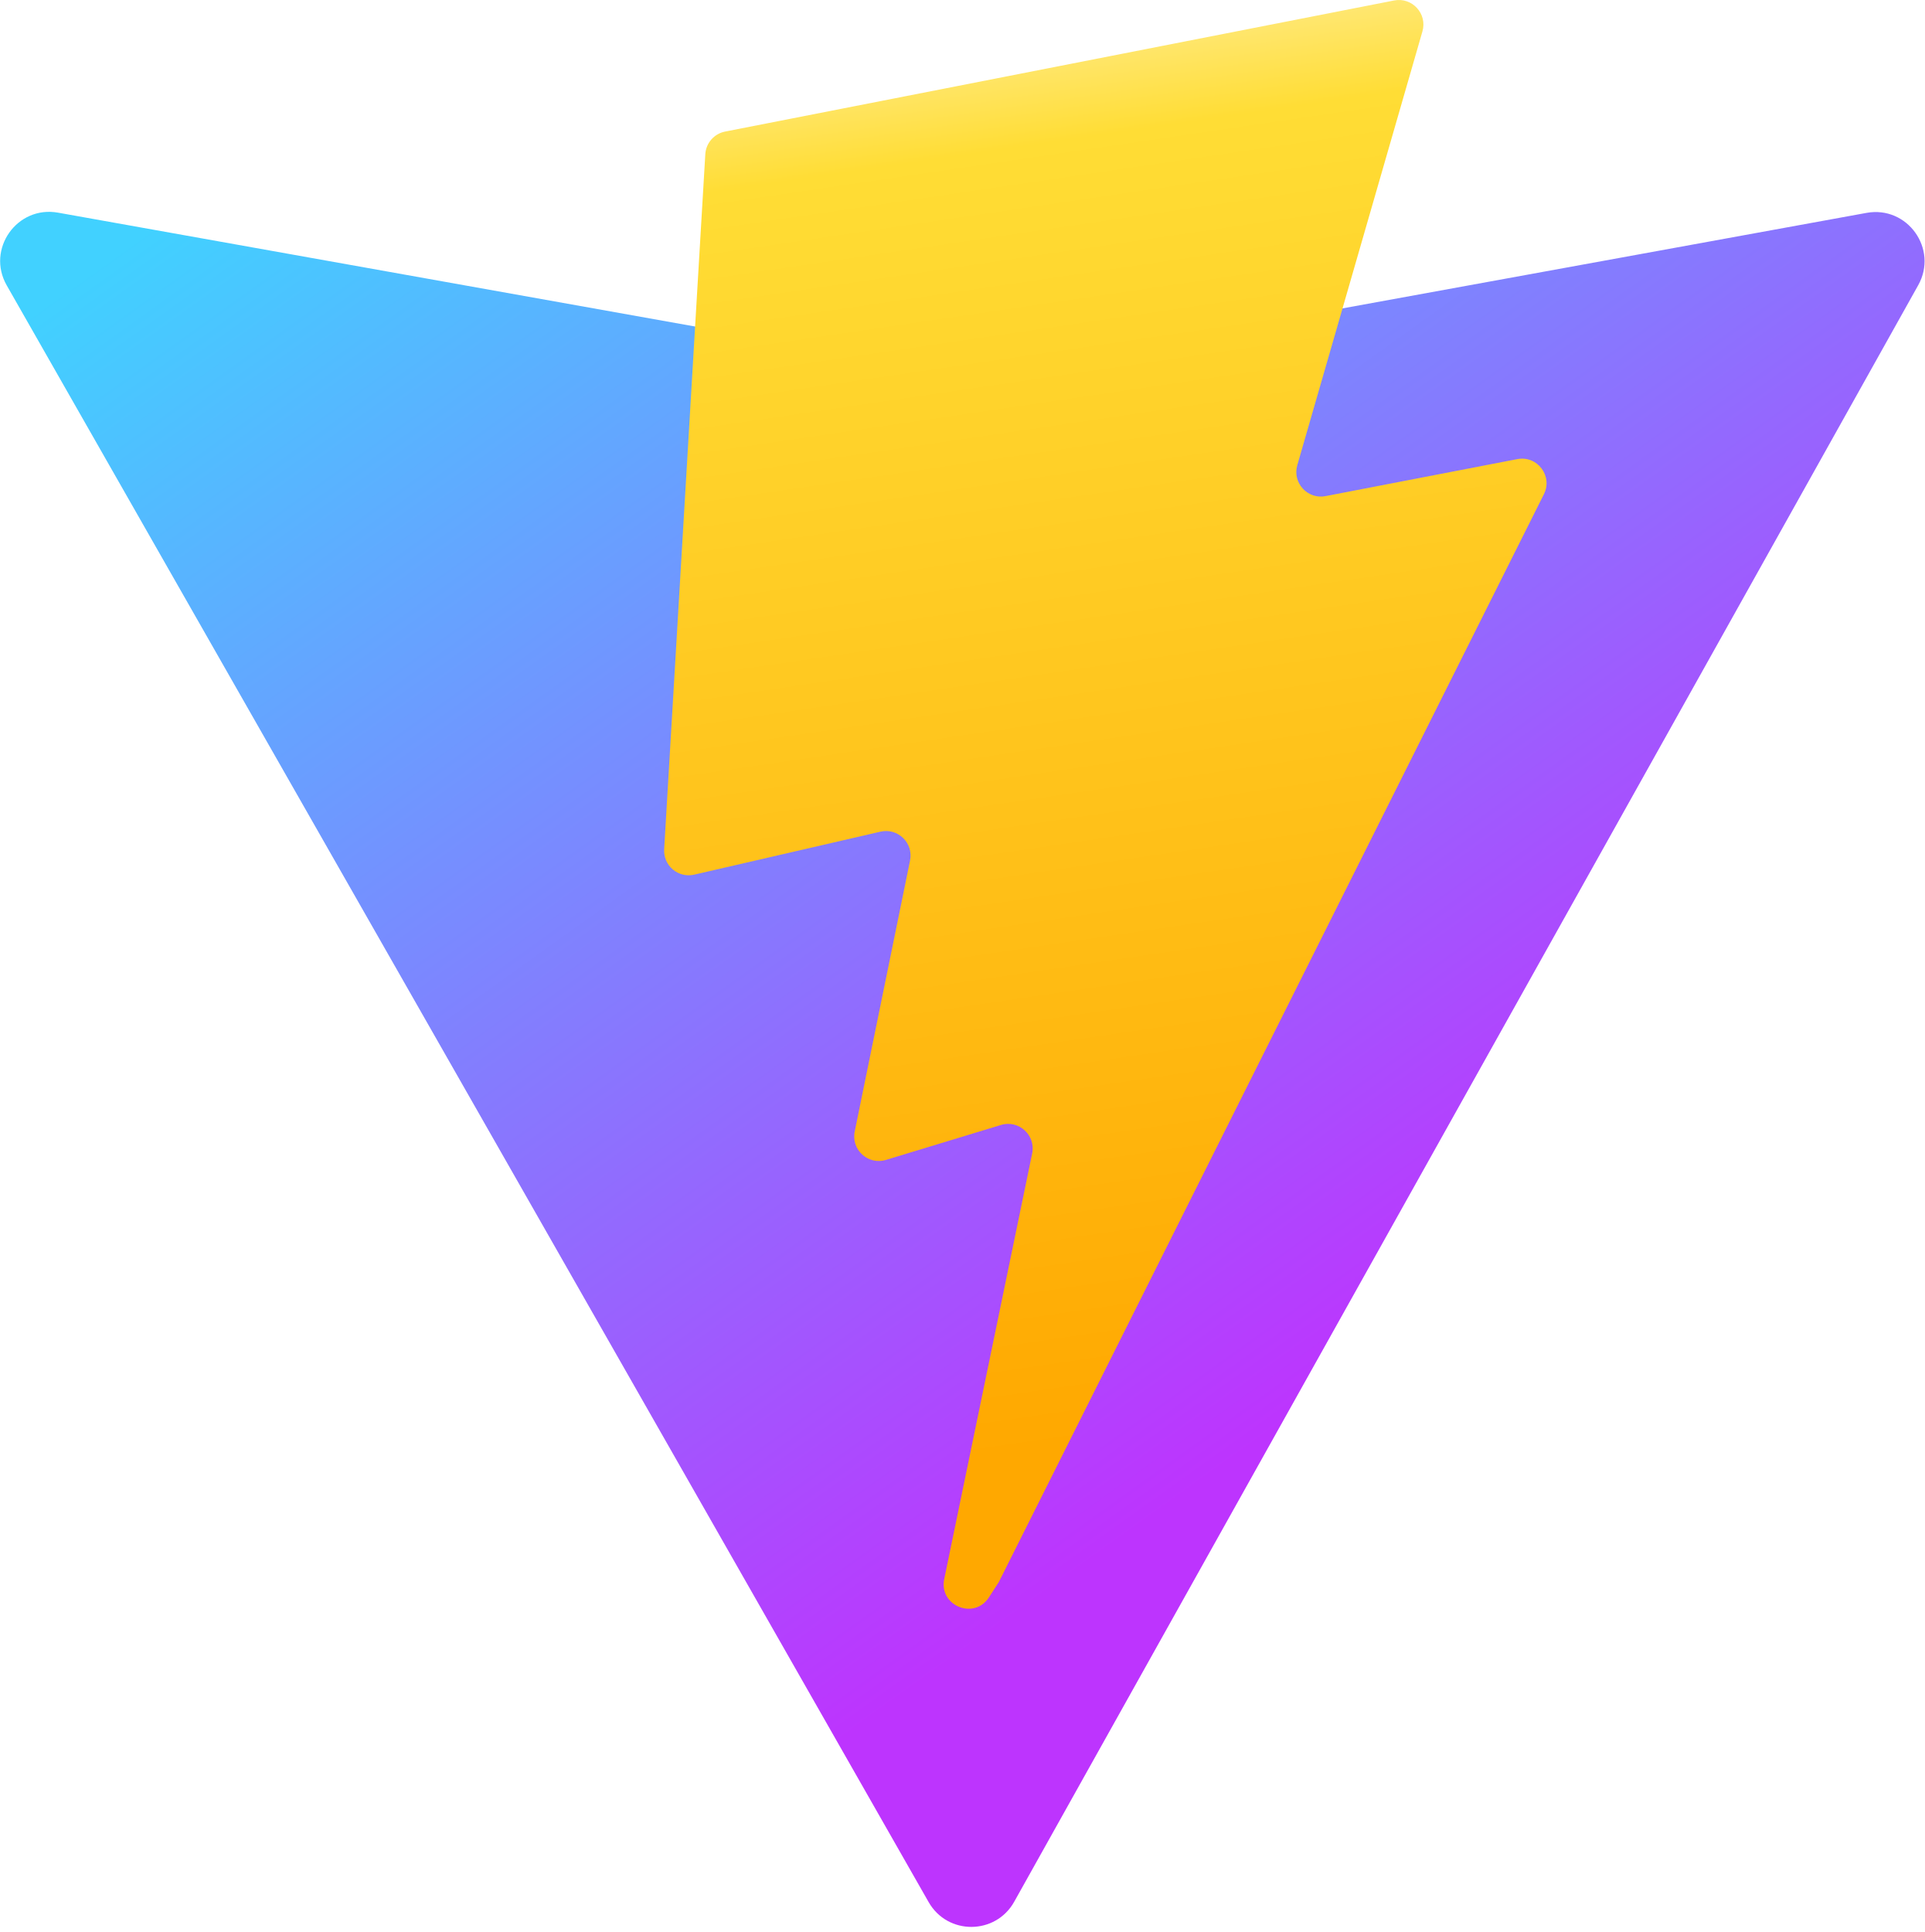
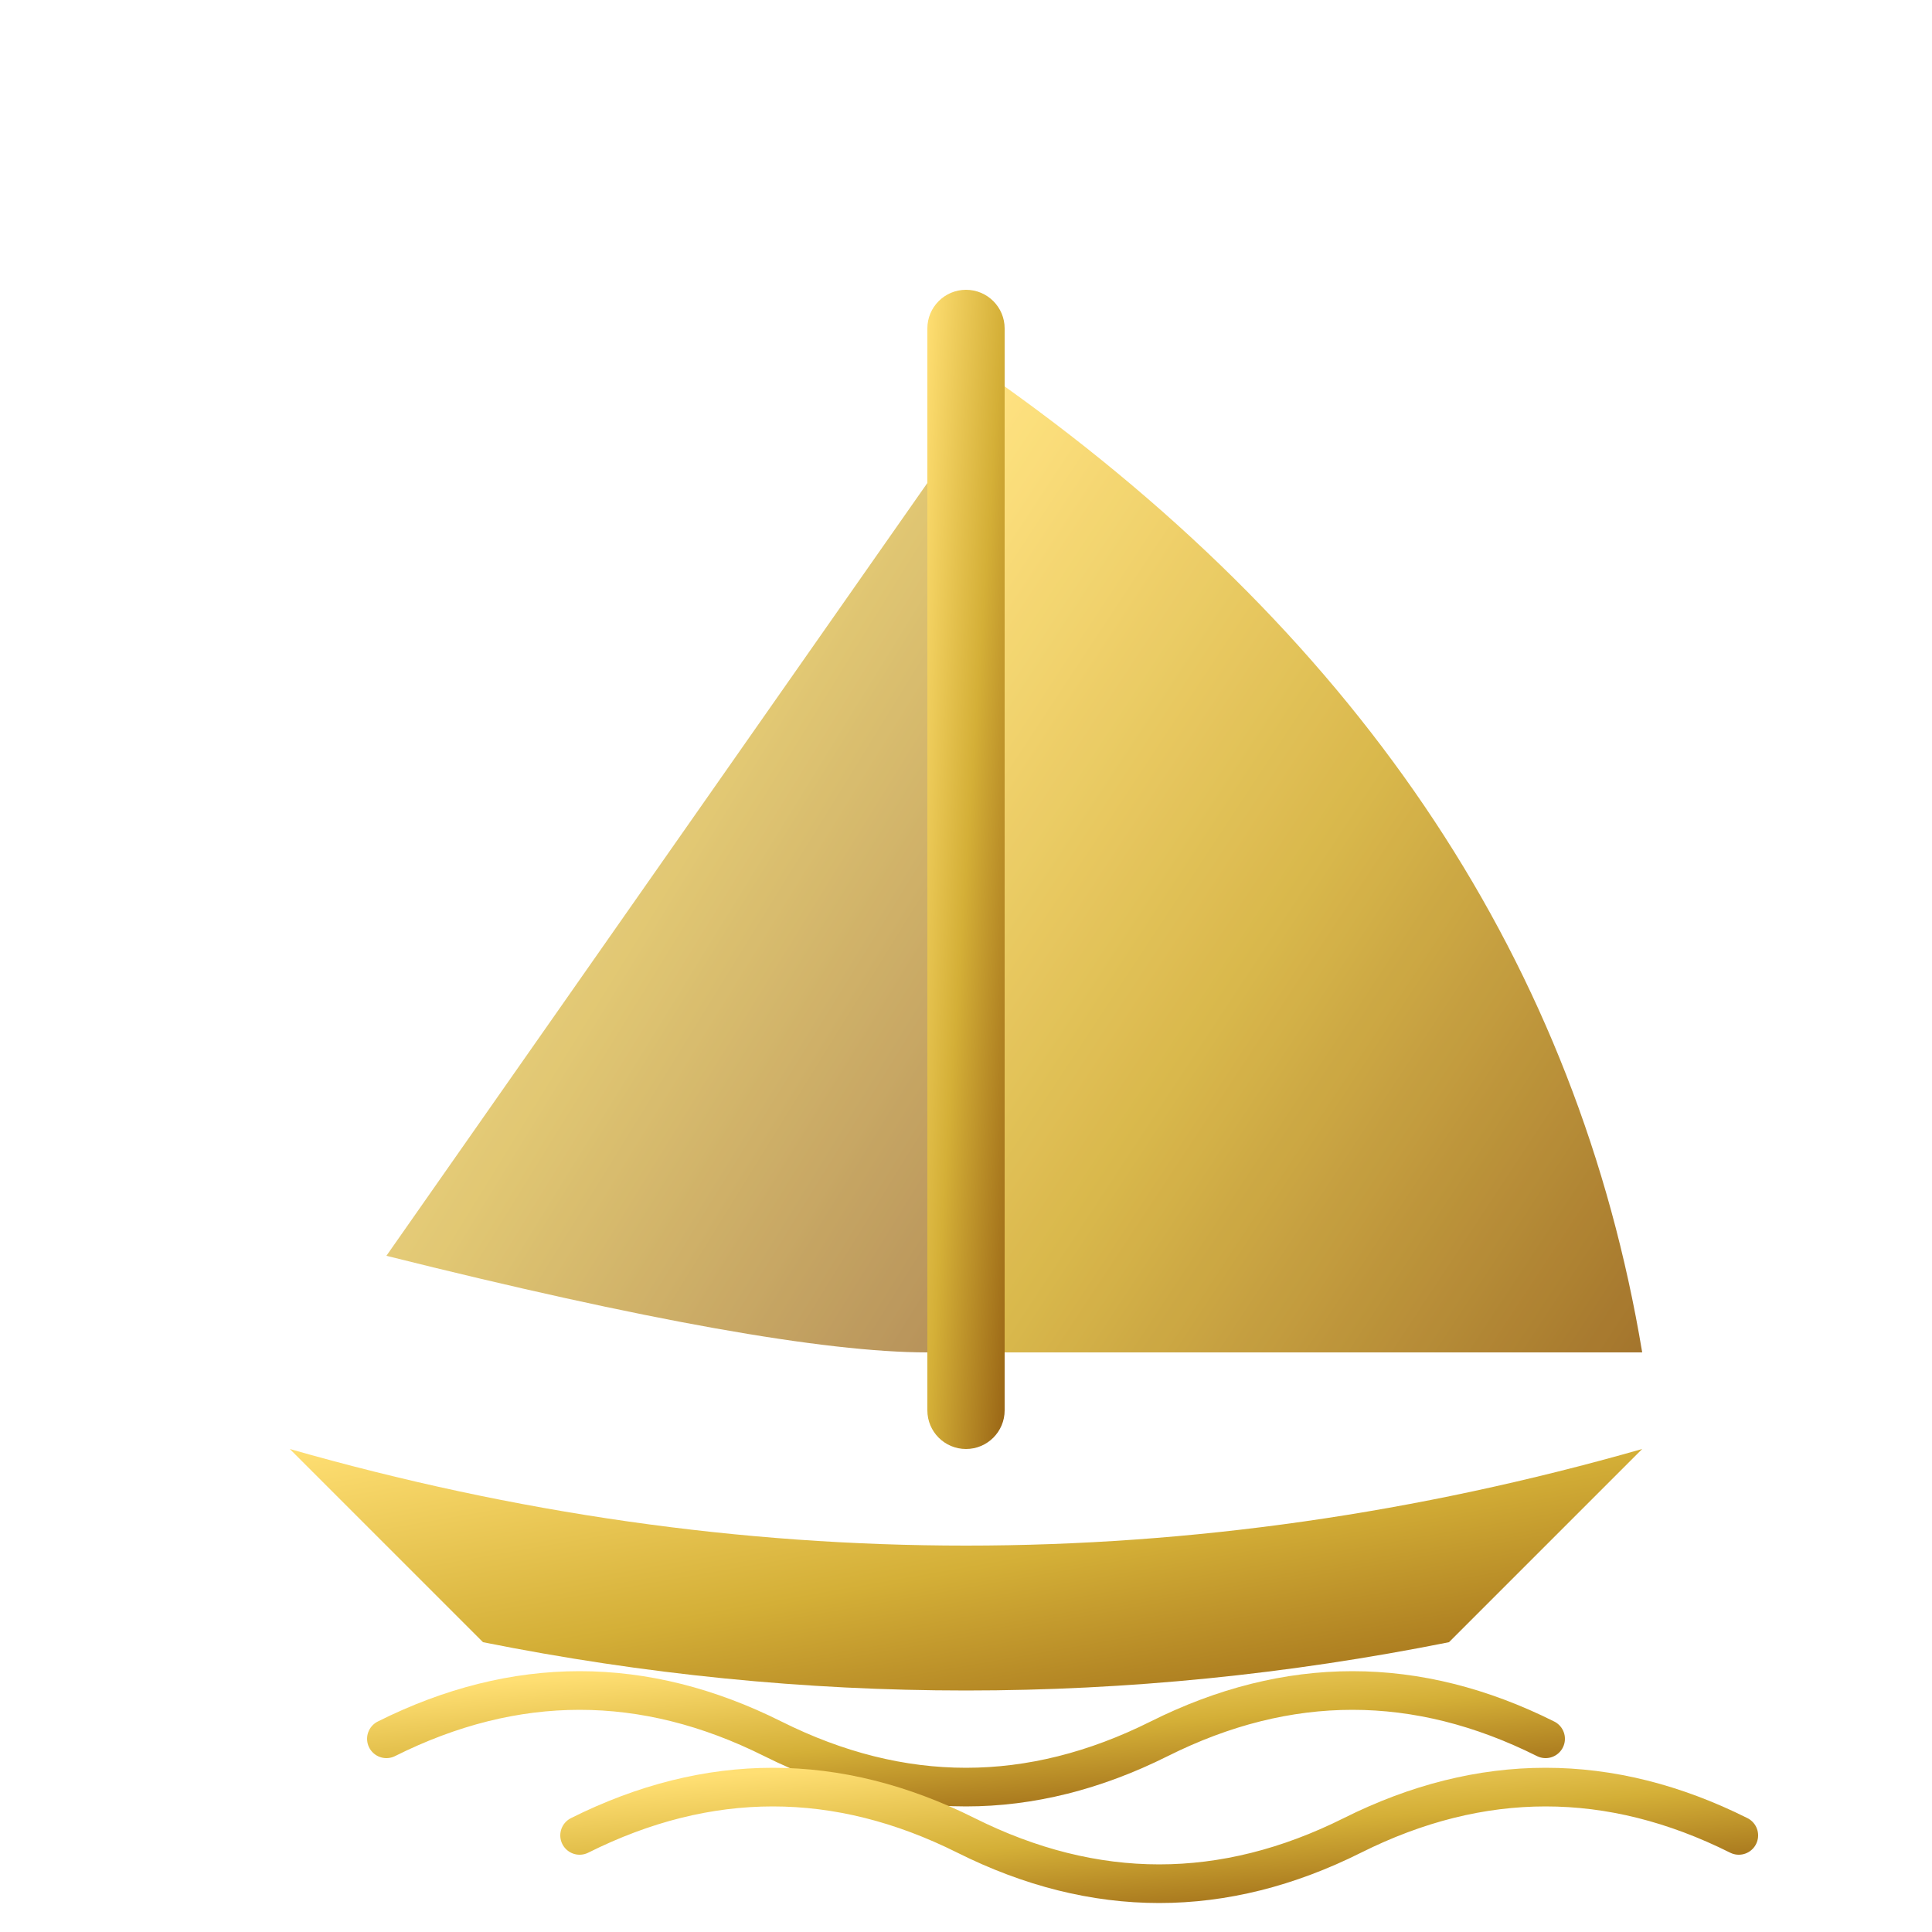
- <svg xmlns="http://www.w3.org/2000/svg" aria-hidden="true" role="img" class="iconify iconify--logos" width="31.88" height="32" preserveAspectRatio="xMidYMid meet" viewBox="0 0 256 257">
+ <svg xmlns="http://www.w3.org/2000/svg" viewBox="0 0 100 100">
  <defs>
-     <linearGradient id="IconifyId1813088fe1fbc01fb466" x1="-.828%" x2="57.636%" y1="7.652%" y2="78.411%">
-       <stop offset="0%" stop-color="#41D1FF" />
-       <stop offset="100%" stop-color="#BD34FE" />
-     </linearGradient>
-     <linearGradient id="IconifyId1813088fe1fbc01fb467" x1="43.376%" x2="50.316%" y1="2.242%" y2="89.03%">
-       <stop offset="0%" stop-color="#FFEA83" />
-       <stop offset="8.333%" stop-color="#FFDD35" />
-       <stop offset="100%" stop-color="#FFA800" />
+     <linearGradient id="goldGradient" x1="0%" y1="0%" x2="100%" y2="100%">
+       <stop offset="0%" stop-color="#FFDF73" />
+       <stop offset="50%" stop-color="#D4AF37" />
+       <stop offset="100%" stop-color="#996515" />
    </linearGradient>
  </defs>
-   <path fill="url(#IconifyId1813088fe1fbc01fb466)" d="M255.153 37.938L134.897 252.976c-2.483 4.44-8.862 4.466-11.382.048L.875 37.958c-2.746-4.814 1.371-10.646 6.827-9.67l120.385 21.517a6.537 6.537 0 0 0 2.322-.004l117.867-21.483c5.438-.991 9.574 4.796 6.877 9.62Z" />
-   <path fill="url(#IconifyId1813088fe1fbc01fb467)" d="M185.432.063L96.44 17.501a3.268 3.268 0 0 0-2.634 3.014l-5.474 92.456a3.268 3.268 0 0 0 3.997 3.378l24.777-5.718c2.318-.535 4.413 1.507 3.936 3.838l-7.361 36.047c-.495 2.426 1.782 4.5 4.151 3.78l15.304-4.649c2.372-.72 4.652 1.36 4.15 3.788l-11.698 56.621c-.732 3.542 3.979 5.473 5.943 2.437l1.313-2.028l72.516-144.72c1.215-2.423-.88-5.186-3.54-4.672l-25.505 4.922c-2.396.462-4.435-1.77-3.759-4.114l16.646-57.705c.677-2.35-1.37-4.583-3.769-4.113Z" />
+   <rect x="48" y="15" width="4" height="60" rx="2" fill="url(#goldGradient)" />
+   <path d="M52 20 Q 80 40 85 70 L 52 70 Z" fill="url(#goldGradient)" opacity="0.9" />
+   <path d="M48 25 L 20 65 Q 40 70 48 70 Z" fill="url(#goldGradient)" opacity="0.7" />
+   <path d="M15 75 Q 50 85 85 75 L 75 85 Q 50 90 25 85 Z" fill="url(#goldGradient)" />
+   <path d="M20 90 Q 30 85 40 90 T 60 90 T 80 90" fill="none" stroke="url(#goldGradient)" stroke-width="2" stroke-linecap="round" />
+   <path d="M30 95 Q 40 90 50 95 T 70 95 T 90 95" fill="none" stroke="url(#goldGradient)" stroke-width="2" stroke-linecap="round" />
</svg>
